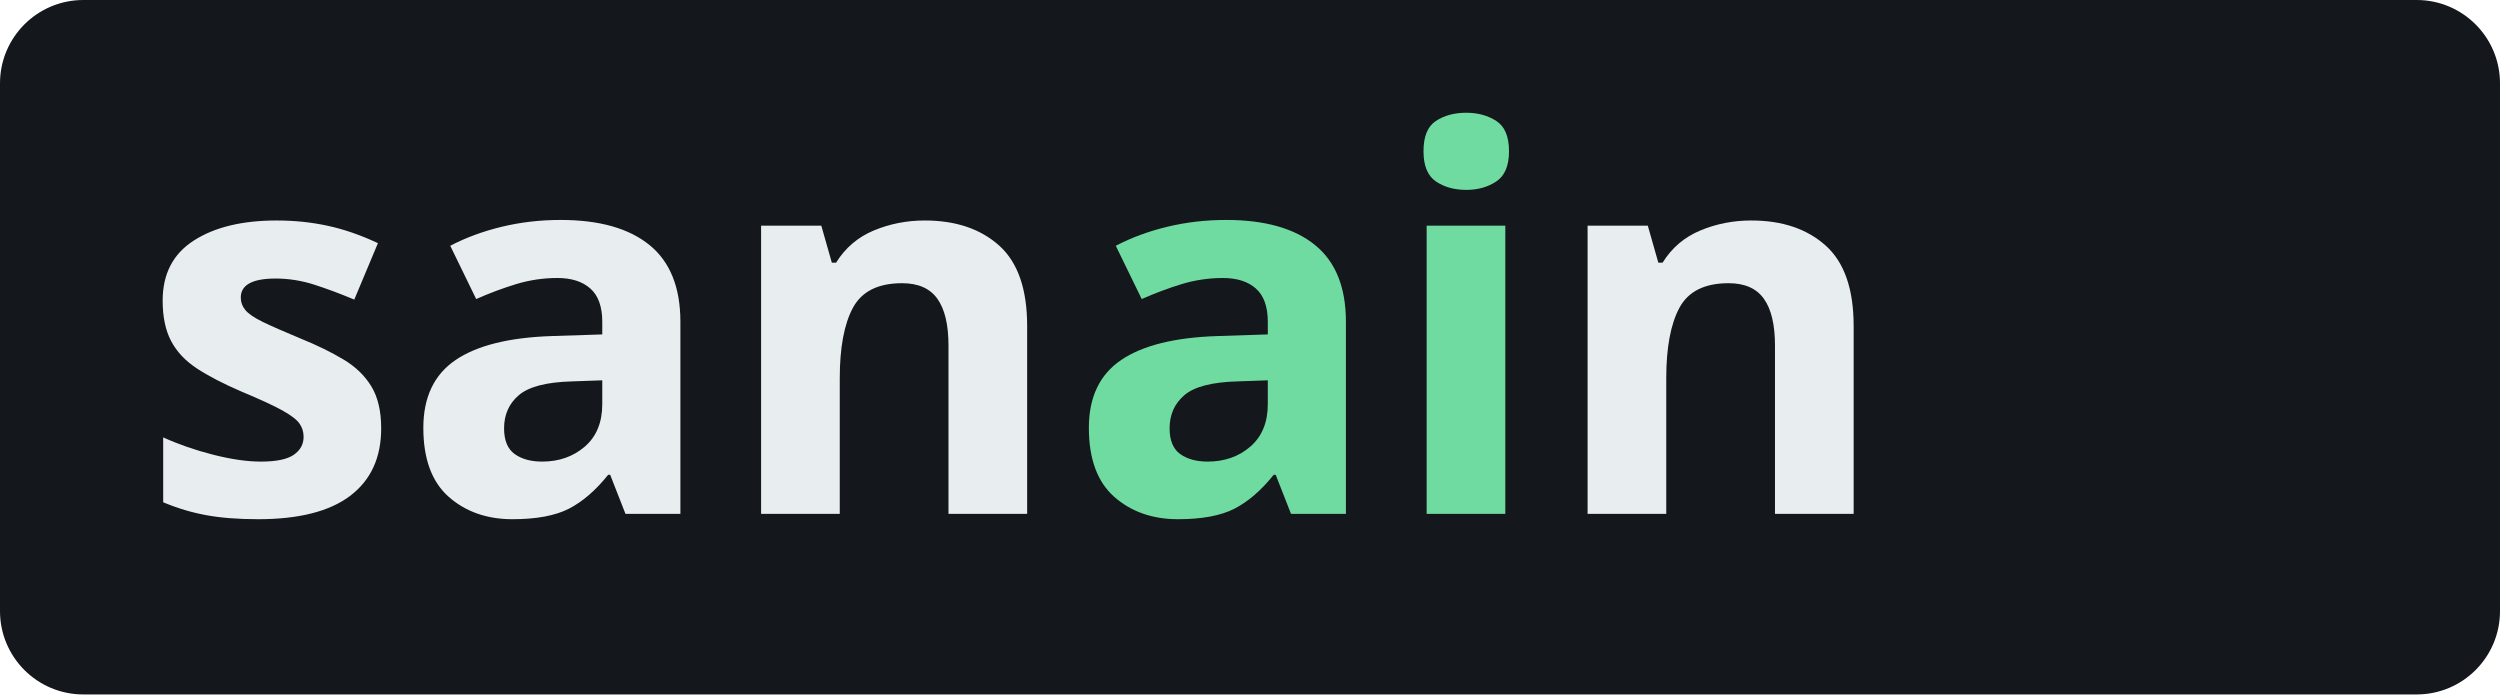
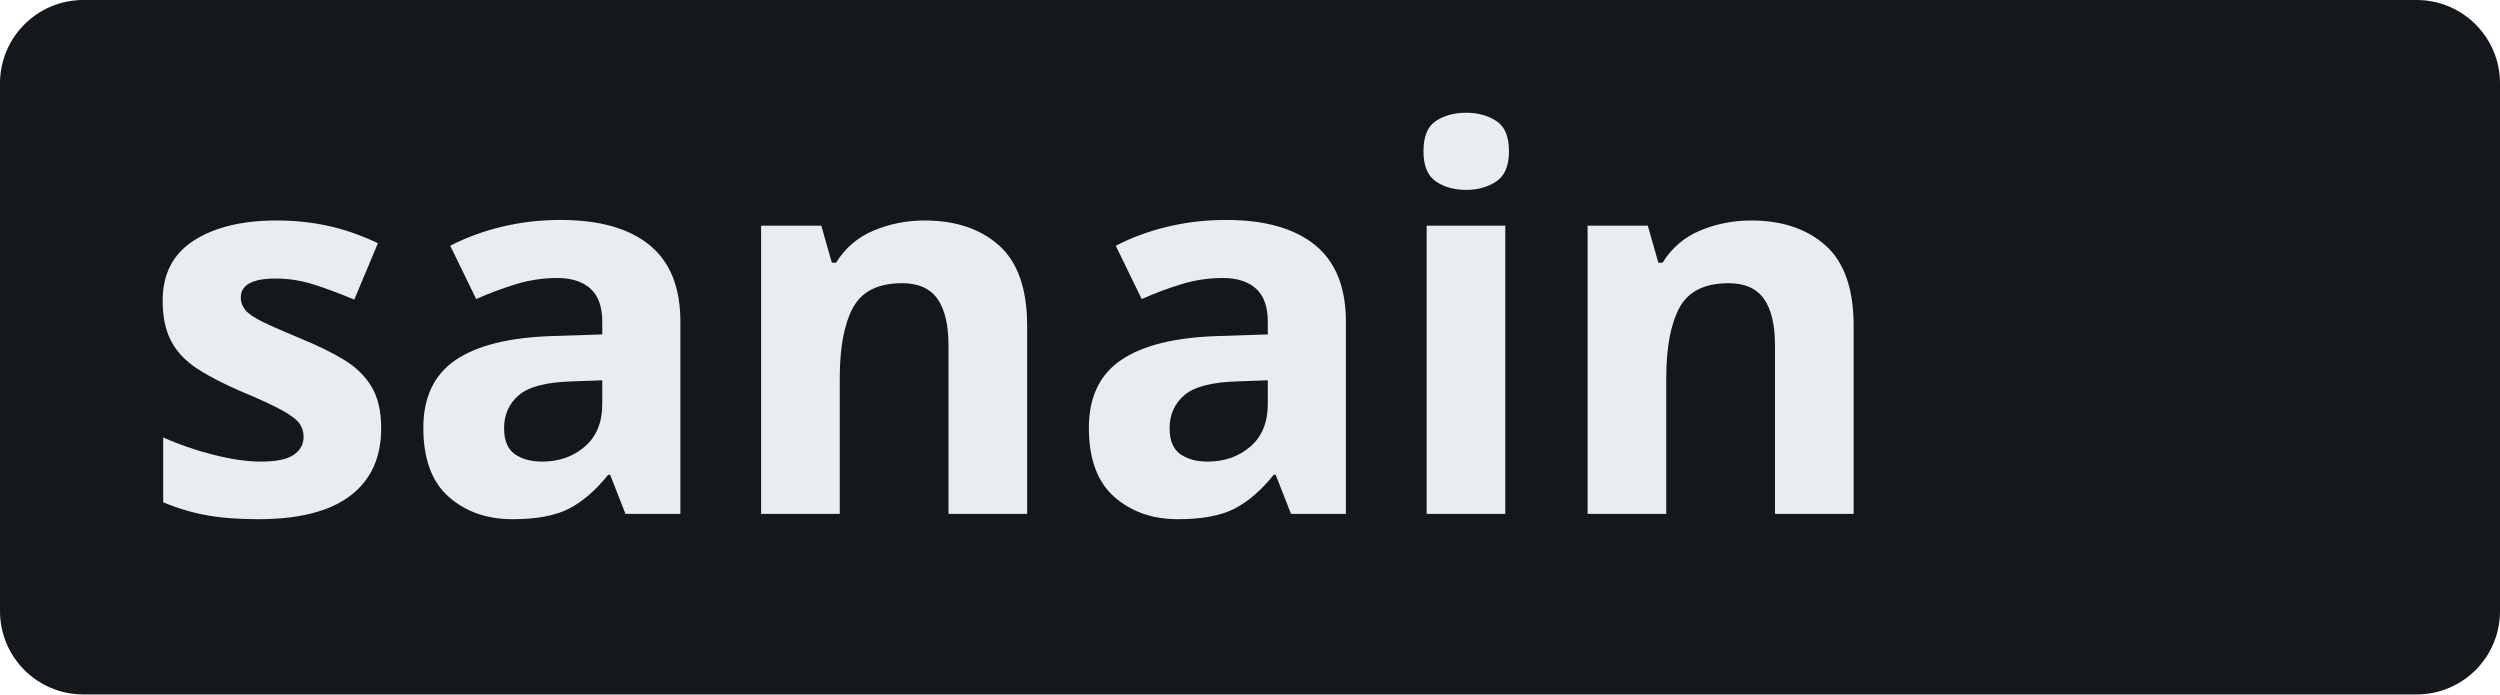
<svg xmlns="http://www.w3.org/2000/svg" viewBox="0 0 360 100">
  <rect width="360" height="100" rx="12" fill="#14171B" />
-   <text x="20" y="74" font-family="sans-serif" font-size="76" font-weight="700" fill="#E8EDF0">san<tspan fill="#70DBA1">ai</tspan>n</text>
+   <text x="20" y="74" font-family="sans-serif" font-size="76" font-weight="700" fill="#E8EDF0">sanain</text>
</svg>
